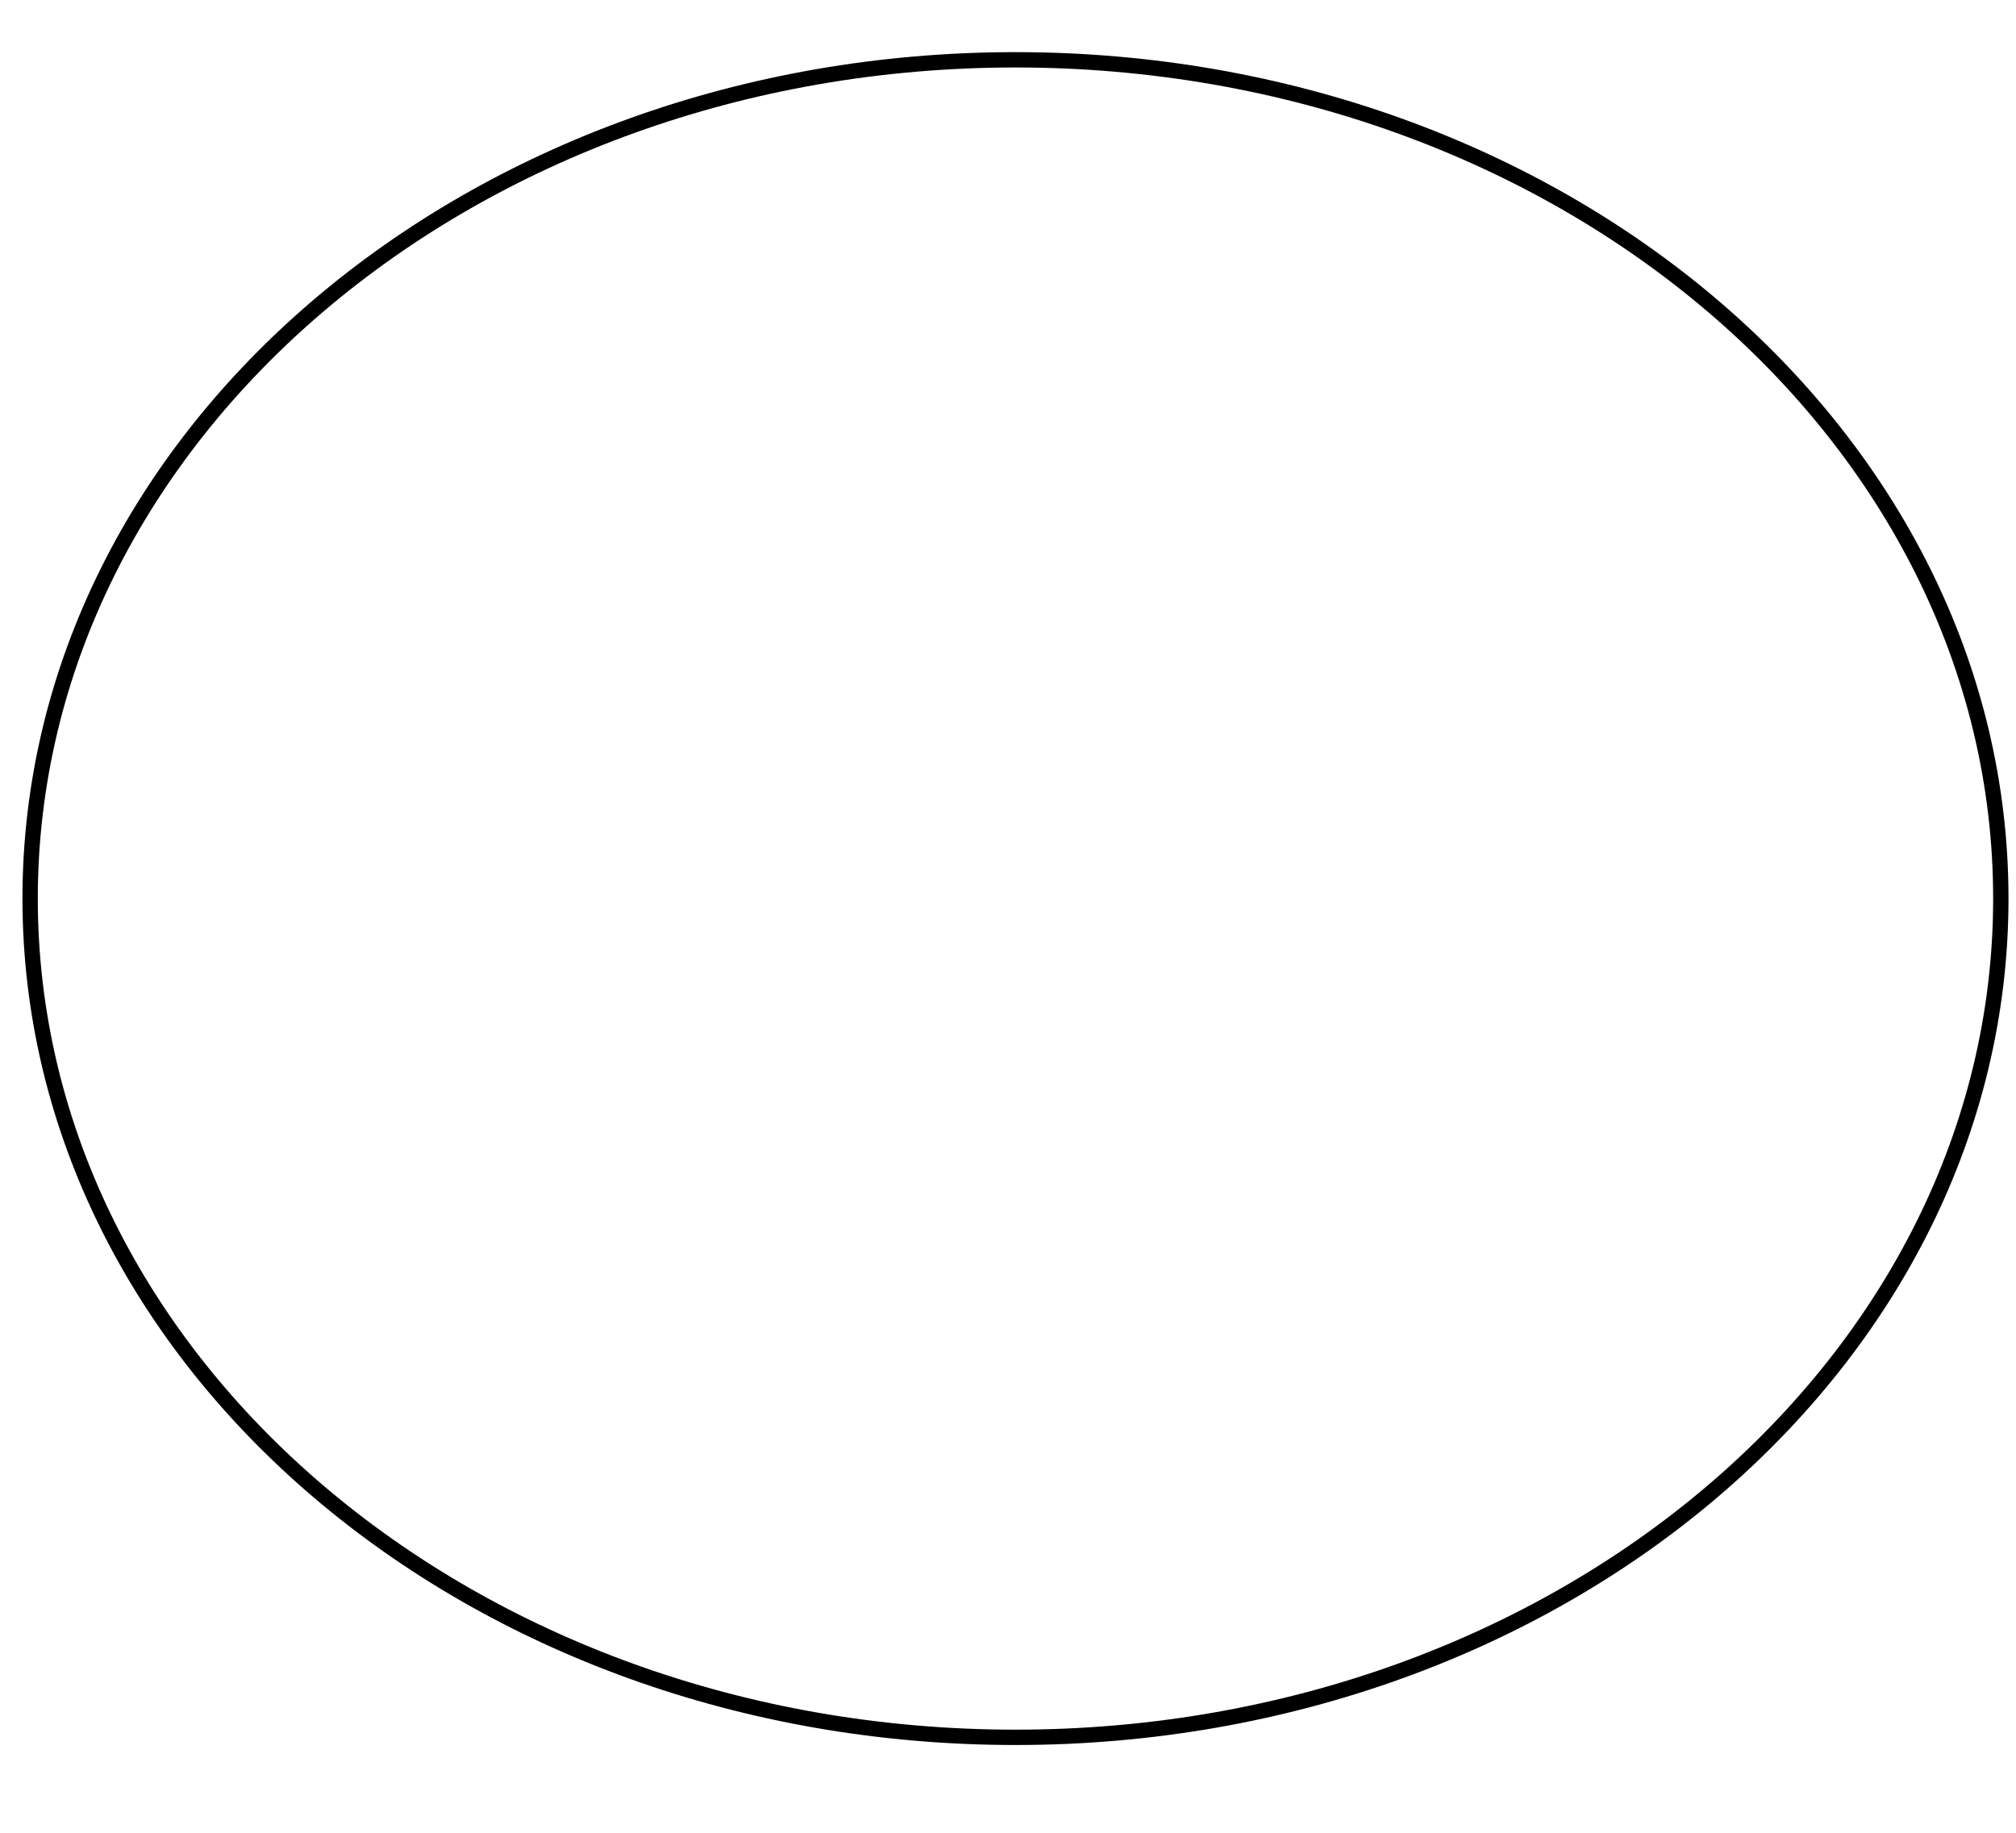
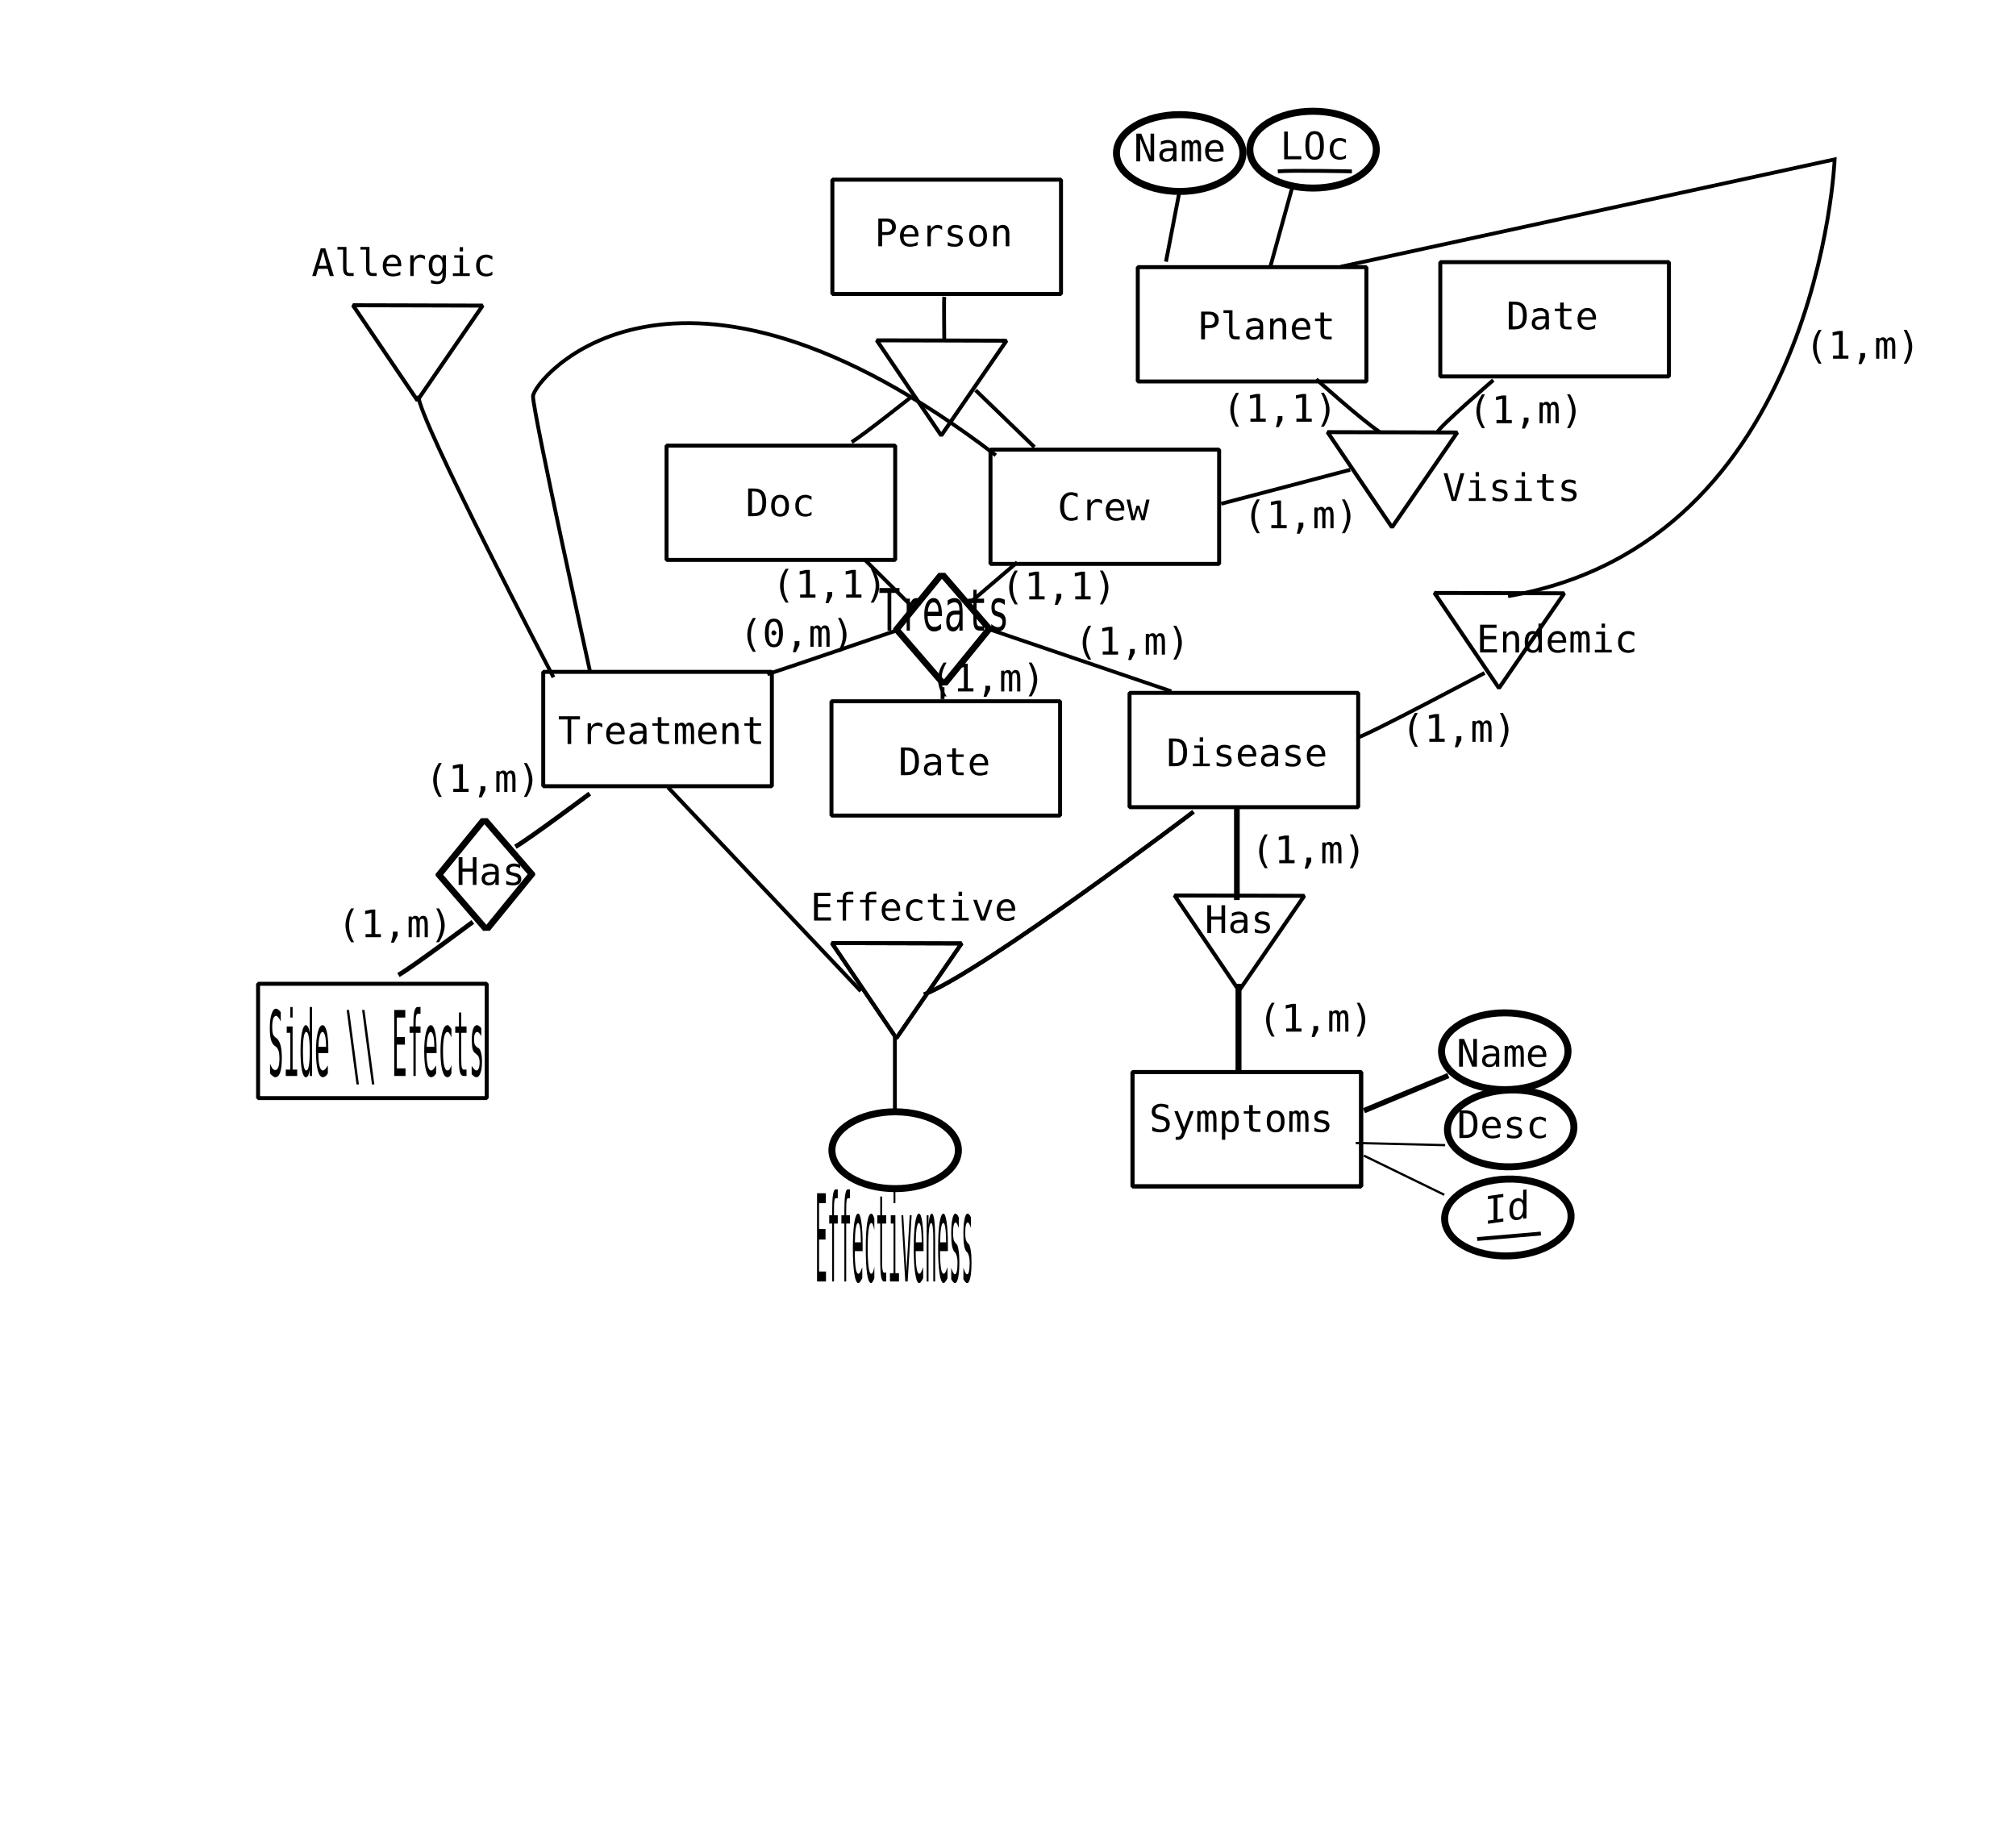
<svg xmlns="http://www.w3.org/2000/svg" width="5.5in" height="5in" viewBox="0 0 139.7 127" version="1.1" id="svg8">
  <defs id="defs2" />
  <g id="layer1" transform="translate(0,-177)">
-     <ellipse style="fill:none;fill-rule:evenodd;stroke:#000000;stroke-width:1.063;stroke-linecap:round;stroke-linejoin:bevel;stroke-miterlimit:5.9;paint-order:markers stroke fill" id="path1" cx="70.368" cy="239.265" rx="68.28" ry="58.121" />
+     <rect style="fill:none;fill-rule:evenodd;stroke:#000000;stroke-width:0.275;stroke-linecap:round;stroke-linejoin:bevel;stroke-miterlimit:5.9;paint-order:markers stroke fill" id="rect1" width="15.843" height="7.921" x="57.68" y="189.449" />
+     <text style="font-size:2.646px;font-family:monospace;-inkscape-font-specification:'monospace, Normal';fill:#000000;fill-opacity:1;stroke:none;stroke-width:0.265" xml:space="preserve" id="text1" y="194.067" x="60.613">
+       <tspan id="tspan1" x="60.613" y="194.067" style="stroke-width:0.265">Person</tspan>
+     </text>
+     <path d="m 60.756,200.583 2.234,3.297 2.234,3.297 2.26,-3.285 2.261,-3.285 -4.495,-0.013 z" style="fill:none;fill-rule:evenodd;stroke:#000000;stroke-width:0.275;stroke-linecap:round;stroke-linejoin:bevel;stroke-miterlimit:5.9;paint-order:markers stroke fill" id="path2" />
+     <path style="fill:none;stroke:#000000;stroke-width:0.265px;stroke-linecap:butt;stroke-linejoin:miter;stroke-opacity:1" d="m 65.433,197.565 c -0.03,0.292 0,2.906 0,2.906" id="path3" />
+     <rect style="fill:none;fill-rule:evenodd;stroke:#000000;stroke-width:0.275;stroke-linecap:round;stroke-linejoin:bevel;stroke-miterlimit:5.9;paint-order:markers stroke fill" id="rect3" width="15.843" height="7.921" x="46.19" y="207.879" />
+     <rect style="fill:none;fill-rule:evenodd;stroke:#000000;stroke-width:0.275;stroke-linecap:round;stroke-linejoin:bevel;stroke-miterlimit:5.9;paint-order:markers stroke fill" id="rect4" width="15.843" height="7.921" x="68.637" y="208.154" />
+     <path style="fill:none;stroke:#000000;stroke-width:0.265px;stroke-linecap:butt;stroke-linejoin:miter;stroke-opacity:1" d="m 59.018,207.635 c 0.791,-0.478 4.14,-3.139 4.14,-3.139" id="path4" />
+     <path style="fill:none;stroke:#000000;stroke-width:0.265px;stroke-linecap:butt;stroke-linejoin:miter;stroke-opacity:1" d="m 67.605,204.039 4.076,3.94" id="path5" />
+     <text style="font-size:2.646px;font-family:monospace;-inkscape-font-specification:'monospace, Normal';fill:#000000;fill-opacity:1;stroke:none;stroke-width:0.265" xml:space="preserve" id="text1-3" y="177">
+       <tspan id="tspan1-6" x="0" y="177" style="stroke-width:0.265" />
+     </text>
+     <text style="font-size:2.646px;font-family:monospace;-inkscape-font-specification:'monospace, Normal';fill:#000000;fill-opacity:1;stroke:none;stroke-width:0.265" xml:space="preserve" id="text1-7" y="177">
+       <tspan id="tspan1-5" x="0" y="177" style="stroke-width:0.265" />
+     </text>
+     <text style="font-size:2.646px;font-family:monospace;-inkscape-font-specification:'monospace, Normal';fill:#000000;fill-opacity:1;stroke:none;stroke-width:0.265" xml:space="preserve" id="text1-35" y="212.769" x="51.672">
+       <tspan id="tspan1-62" x="51.672" y="212.769" style="stroke-width:0.265">Doc</tspan>
+     </text>
+     <text style="font-size:2.646px;font-family:monospace;-inkscape-font-specification:'monospace, Normal';fill:#000000;fill-opacity:1;stroke:none;stroke-width:0.265" xml:space="preserve" id="text1-9" y="213.059" x="73.284">
+       <tspan id="tspan1-1" x="73.284" y="213.059" style="stroke-width:0.265">Crew</tspan>
+     </text>
+     <rect style="fill:none;fill-rule:evenodd;stroke:#000000;stroke-width:0.275;stroke-linecap:round;stroke-linejoin:bevel;stroke-miterlimit:5.9;paint-order:markers stroke fill" id="rect5" width="15.843" height="7.921" x="37.644" y="223.557" />
+     <rect style="fill:none;fill-rule:evenodd;stroke:#000000;stroke-width:0.275;stroke-linecap:round;stroke-linejoin:bevel;stroke-miterlimit:5.9;paint-order:markers stroke fill" id="rect6" width="15.843" height="7.921" x="57.617" y="225.593" />
+     <rect style="fill:none;fill-rule:evenodd;stroke:#000000;stroke-width:0.275;stroke-linecap:round;stroke-linejoin:bevel;stroke-miterlimit:5.9;paint-order:markers stroke fill" id="rect7" width="15.843" height="7.921" x="78.273" y="225.011" />
+     <path style="fill:none;fill-rule:evenodd;stroke:#000000;stroke-width:1.956;stroke-linecap:round;stroke-linejoin:bevel;stroke-miterlimit:5.9;stroke-dasharray:none;paint-order:markers stroke fill" id="path7" d="M 159.302,99.534 135.271,86.923 130.941,60.133 154.972,72.743 Z" transform="matrix(0.2168775,0.09072482,-0.1523121,0.1291832,46.02563,197.1162)" />
+     <path style="fill:none;stroke:#000000;stroke-width:0.265px;stroke-linecap:butt;stroke-linejoin:miter;stroke-opacity:1" d="m 53.175,223.716 c 0.505,-0.133 8.986,-3.04 8.986,-3.04" id="path8" />
+     <path style="fill:none;stroke:#000000;stroke-width:0.265px;stroke-linecap:butt;stroke-linejoin:miter;stroke-opacity:1" d="m 65.315,224.621 v 0.82" id="path9" />
+     <path style="fill:none;stroke:#000000;stroke-width:0.259px;stroke-linecap:butt;stroke-linejoin:miter;stroke-opacity:1" d="m 68.666,220.645 12.502,4.259" id="path10" />
+     <path style="fill:none;stroke:#000000;stroke-width:0.265px;stroke-linecap:butt;stroke-linejoin:miter;stroke-opacity:1" d="m 67.078,218.872 3.41,-2.908" id="path11" />
+     <path style="fill:none;stroke:#000000;stroke-width:0.265px;stroke-linecap:butt;stroke-linejoin:miter;stroke-opacity:1" d="m 59.888,215.75 3.461,3.431" id="path12" />
+     <text style="font-size:2.646px;font-family:monospace;-inkscape-font-specification:'monospace, Normal';fill:#000000;fill-opacity:1;stroke:none;stroke-width:0.265" xml:space="preserve" id="text1-2" y="177">
+       <tspan id="tspan1-7" x="0" y="177" style="stroke-width:0.265" />
+     </text>
+     <text style="font-size:3.181px;font-family:monospace;-inkscape-font-specification:'monospace, Normal';fill:#000000;fill-opacity:1;stroke:none;stroke-width:0.318" xml:space="preserve" id="text1-0" y="174.188" x="77.128" transform="scale(0.7892568,1.267015)">
+       <tspan id="tspan1-9" x="77.128" y="174.188" style="stroke-width:0.318">Treats</tspan>
+     </text>
+     <text style="font-size:2.646px;font-family:monospace;-inkscape-font-specification:'monospace, Normal';fill:#000000;fill-opacity:1;stroke:none;stroke-width:0.265" xml:space="preserve" id="text1-36" y="228.555" x="38.659">
+       <tspan id="tspan1-0" x="38.659" y="228.555" style="stroke-width:0.265">Treatment</tspan>
+     </text>
+     <text style="font-size:2.646px;font-family:monospace;-inkscape-font-specification:'monospace, Normal';fill:#000000;fill-opacity:1;stroke:none;stroke-width:0.265" xml:space="preserve" id="text1-6" y="230.714" x="62.256">
+       <tspan id="tspan1-2" x="62.256" y="230.714" style="stroke-width:0.265">Date</tspan>
+     </text>
+     <text style="font-size:2.646px;font-family:monospace;-inkscape-font-specification:'monospace, Normal';fill:#000000;fill-opacity:1;stroke:none;stroke-width:0.265" xml:space="preserve" id="text1-61" y="230.092" x="80.834">
+       <tspan id="tspan1-8" x="80.834" y="230.092" style="stroke-width:0.265">Disease</tspan>
+     </text>
+     <text style="font-size:2.646px;font-family:monospace;-inkscape-font-specification:'monospace, Normal';fill:#000000;fill-opacity:1;stroke:none;stroke-width:0.265" xml:space="preserve" id="text1-79" y="218.413" x="53.506">
+       <tspan id="tspan1-20" x="53.506" y="218.413" style="stroke-width:0.265">(1,1)</tspan>
+     </text>
+     <text style="font-size:2.646px;font-family:monospace;-inkscape-font-specification:'monospace, Normal';fill:#000000;fill-opacity:1;stroke:none;stroke-width:0.265" xml:space="preserve" id="text1-23" y="218.535" x="69.386">
+       <tspan id="tspan1-75" x="69.386" y="218.535" style="stroke-width:0.265">(1,1)</tspan>
+     </text>
+     <text style="font-size:2.646px;font-family:monospace;-inkscape-font-specification:'monospace, Normal';fill:#000000;fill-opacity:1;stroke:none;stroke-width:0.265" xml:space="preserve" id="text1-92" y="221.819" x="51.238">
+       <tspan id="tspan1-28" x="51.238" y="221.819" style="stroke-width:0.265">(0,m)</tspan>
+     </text>
+     <text style="font-size:2.646px;font-family:monospace;-inkscape-font-specification:'monospace, Normal';fill:#000000;fill-opacity:1;stroke:none;stroke-width:0.265" xml:space="preserve" id="text1-97" y="222.357" x="74.478">
+       <tspan id="tspan1-3" x="74.478" y="222.357" style="stroke-width:0.265">(1,m)</tspan>
+     </text>
+     <text style="font-size:2.646px;font-family:monospace;-inkscape-font-specification:'monospace, Normal';fill:#000000;fill-opacity:1;stroke:none;stroke-width:0.265" xml:space="preserve" id="text1-612" y="177">
+       <tspan id="tspan1-93" x="0" y="177" style="stroke-width:0.265" />
+     </text>
+     <text style="font-size:2.646px;font-family:monospace;-inkscape-font-specification:'monospace, Normal';fill:#000000;fill-opacity:1;stroke:none;stroke-width:0.265" xml:space="preserve" id="text1-1" y="224.908" x="64.455">
+       <tspan id="tspan1-94" x="64.455" y="224.908" style="stroke-width:0.265">(1,m)</tspan>
+     </text>
+     <rect style="fill:none;fill-rule:evenodd;stroke:#000000;stroke-width:0.275;stroke-linecap:round;stroke-linejoin:bevel;stroke-miterlimit:5.9;paint-order:markers stroke fill" id="rect12" width="15.843" height="7.921" x="78.843" y="195.512" />
+     <text style="font-size:2.646px;font-family:monospace;-inkscape-font-specification:'monospace, Normal';fill:#000000;fill-opacity:1;stroke:none;stroke-width:0.265" xml:space="preserve" id="text1-78" y="200.514" x="82.984">
+       <tspan id="tspan1-4" x="82.984" y="200.514" style="stroke-width:0.265">Planet</tspan>
+     </text>
+     <text style="font-size:2.646px;font-family:monospace;-inkscape-font-specification:'monospace, Normal';fill:#000000;fill-opacity:1;stroke:none;stroke-width:0.265" xml:space="preserve" id="text1-5" y="177">
+       <tspan id="tspan1-03" x="0" y="177" style="stroke-width:0.265" />
+     </text>
+     <rect style="fill:none;fill-rule:evenodd;stroke:#000000;stroke-width:0.275;stroke-linecap:round;stroke-linejoin:bevel;stroke-miterlimit:5.9;paint-order:markers stroke fill" id="rect13" width="15.843" height="7.921" x="99.806" y="195.165" />
+     <text style="font-size:2.646px;font-family:monospace;-inkscape-font-specification:'monospace, Normal';fill:#000000;fill-opacity:1;stroke:none;stroke-width:0.265" xml:space="preserve" id="text1-610" y="199.822" x="104.378">
+       <tspan id="tspan1-63" x="104.378" y="199.822" style="stroke-width:0.265">Date</tspan>
+     </text>
+     <path d="m 91.992,206.945 2.234,3.297 2.234,3.297 2.26,-3.285 2.261,-3.285 -4.495,-0.013 z" style="fill:none;fill-rule:evenodd;stroke:#000000;stroke-width:0.275;stroke-linecap:round;stroke-linejoin:bevel;stroke-miterlimit:5.9;paint-order:markers stroke fill" id="path13" />
+     <path style="fill:none;stroke:#000000;stroke-width:0.265px;stroke-linecap:butt;stroke-linejoin:miter;stroke-opacity:1" d="m 84.622,211.907 8.941,-2.354" id="path14" />
+     <path style="fill:none;stroke:#000000;stroke-width:0.265px;stroke-linecap:butt;stroke-linejoin:miter;stroke-opacity:1" d="m 95.611,206.939 c -1.32,-0.892 -4.401,-3.661 -4.401,-3.661" id="path15" />
+     <path style="fill:none;stroke:#000000;stroke-width:0.265px;stroke-linecap:butt;stroke-linejoin:miter;stroke-opacity:1" d="m 99.598,206.952 c 0.217,-0.453 3.881,-3.612 3.881,-3.612" id="path16" />
+     <text style="font-size:2.646px;font-family:monospace;-inkscape-font-specification:'monospace, Normal';fill:#000000;fill-opacity:1;stroke:none;stroke-width:0.265" xml:space="preserve" id="text1-20" y="211.711" x="99.958">
+       <tspan id="tspan1-61" x="99.958" y="211.711" style="stroke-width:0.265">Visits</tspan>
+     </text>
+     <text style="font-size:2.646px;font-family:monospace;-inkscape-font-specification:'monospace, Normal';fill:#000000;fill-opacity:1;stroke:none;stroke-width:0.265" xml:space="preserve" id="text1-55" y="213.604" x="86.159">
+       <tspan id="tspan1-47" x="86.159" y="213.604" style="stroke-width:0.265">(1,m)</tspan>
+     </text>
+     <text style="font-size:2.646px;font-family:monospace;-inkscape-font-specification:'monospace, Normal';fill:#000000;fill-opacity:1;stroke:none;stroke-width:0.265" xml:space="preserve" id="text1-65" y="206.222" x="84.709">
+       <tspan id="tspan1-69" x="84.709" y="206.222" style="stroke-width:0.265">(1,1)</tspan>
+     </text>
+     <text style="font-size:2.646px;font-family:monospace;-inkscape-font-specification:'monospace, Normal';fill:#000000;fill-opacity:1;stroke:none;stroke-width:0.265" xml:space="preserve" id="text1-37" y="206.325" x="101.763">
+       <tspan id="tspan1-45" x="101.763" y="206.325" style="stroke-width:0.265">(1,m)</tspan>
+     </text>
+     <path style="fill:none;stroke:#000000;stroke-width:0.265px;stroke-linecap:butt;stroke-linejoin:miter;stroke-opacity:1" d="m 80.797,195.131 0.897,-4.662" id="path17" />
+     <ellipse style="fill:none;fill-rule:evenodd;stroke:#000000;stroke-width:0.484;stroke-linecap:round;stroke-linejoin:bevel;stroke-miterlimit:5.9;stroke-dasharray:none;paint-order:markers stroke fill" id="path18" cx="81.748" cy="187.604" rx="4.382" ry="2.662" />
+     <text style="font-size:2.646px;font-family:monospace;-inkscape-font-specification:'monospace, Normal';fill:#000000;fill-opacity:1;stroke:none;stroke-width:0.265" xml:space="preserve" id="text1-25" y="188.181" x="78.569">
+       <tspan id="tspan1-474" x="78.569" y="188.181" style="stroke-width:0.265">Name</tspan>
+     </text>
+     <path style="fill:none;stroke:#000000;stroke-width:0.265px;stroke-linecap:butt;stroke-linejoin:miter;stroke-opacity:1" d="m 88.024,195.496 1.59,-5.758" id="path19" />
+     <ellipse style="fill:none;fill-rule:evenodd;stroke:#000000;stroke-width:0.484;stroke-linecap:round;stroke-linejoin:bevel;stroke-miterlimit:5.9;stroke-dasharray:none;paint-order:markers stroke fill" id="ellipse19" cx="90.99" cy="187.371" rx="4.382" ry="2.662" />
+     <text style="font-size:2.646px;font-family:monospace;-inkscape-font-specification:'monospace, Normal';fill:#000000;fill-opacity:1;stroke:none;stroke-width:0.265" xml:space="preserve" id="text1-4" y="177">
+       <tspan id="tspan1-30" x="0" y="177" style="stroke-width:0.265" />
+     </text>
+     <text style="font-size:2.646px;font-family:monospace;-inkscape-font-specification:'monospace, Normal';fill:#000000;fill-opacity:1;stroke:none;stroke-width:0.265" xml:space="preserve" id="text1-786" y="177">
+       <tspan id="tspan1-88" x="0" y="177" style="stroke-width:0.265" />
+     </text>
+     <text style="font-size:2.646px;font-family:monospace;-inkscape-font-specification:'monospace, Normal';fill:#000000;fill-opacity:1;stroke:none;stroke-width:0.265" xml:space="preserve" id="text1-43" y="188.037" x="88.707">
+       <tspan id="tspan1-14" x="88.707" y="188.037" style="stroke-width:0.265">LOc</tspan>
+     </text>
+     <path style="fill:none;stroke:#000000;stroke-width:0.265px;stroke-linecap:butt;stroke-linejoin:miter;stroke-opacity:1" d="m 88.546,188.875 c 0.915,-0.088 5.133,0 5.133,0" id="path20" />
+     <path d="m 99.404,218.088 2.234,3.297 2.234,3.297 2.26,-3.285 2.261,-3.285 -4.495,-0.013 z" style="fill:none;fill-rule:evenodd;stroke:#000000;stroke-width:0.275;stroke-linecap:round;stroke-linejoin:bevel;stroke-miterlimit:5.9;paint-order:markers stroke fill" id="path21" />
+     <text style="font-size:2.646px;font-family:monospace;-inkscape-font-specification:'monospace, Normal';fill:#000000;fill-opacity:1;stroke:none;stroke-width:0.265" xml:space="preserve" id="text1-920" y="222.209" x="102.312">
+       <tspan id="tspan1-68" x="102.312" y="222.209" style="stroke-width:0.265">Endemic</tspan>
+     </text>
+     <path style="fill:none;stroke:#000000;stroke-width:0.265px;stroke-linecap:butt;stroke-linejoin:miter;stroke-opacity:1" d="m 94.074,228.105 c 0.65,-0.137 8.801,-4.472 8.801,-4.472" id="path22" />
+     <path style="fill:none;stroke:#000000;stroke-width:0.265px;stroke-linecap:butt;stroke-linejoin:miter;stroke-opacity:1" d="m 104.499,218.31 c 21.55,-3.675 22.634,-30.265 22.634,-30.265 l -34.22,7.436" id="path23" />
+     <text style="font-size:2.646px;font-family:monospace;-inkscape-font-specification:'monospace, Normal';fill:#000000;fill-opacity:1;stroke:none;stroke-width:0.265" xml:space="preserve" id="text1-926" y="228.401" x="97.109">
+       <tspan id="tspan1-64" x="97.109" y="228.401" style="stroke-width:0.265">(1,m)</tspan>
+     </text>
+     <text style="font-size:2.646px;font-family:monospace;-inkscape-font-specification:'monospace, Normal';fill:#000000;fill-opacity:1;stroke:none;stroke-width:0.265" xml:space="preserve" id="text23" y="201.856" x="125.086">
+       <tspan id="tspan23" x="125.086" y="201.856" style="stroke-width:0.265">(1,m)</tspan>
+     </text>
+     <rect style="fill:none;fill-rule:evenodd;stroke:#000000;stroke-width:0.275;stroke-linecap:round;stroke-linejoin:bevel;stroke-miterlimit:5.9;paint-order:markers stroke fill" id="rect23" width="15.843" height="7.921" x="78.477" y="251.285" />
+     <text style="font-size:2.646px;font-family:monospace;-inkscape-font-specification:'monospace, Normal';fill:#000000;fill-opacity:1;stroke:none;stroke-width:0.265" xml:space="preserve" id="text1-95" y="255.434" x="79.64">
+       <tspan id="tspan1-04" x="79.64" y="255.434" style="stroke-width:0.265">Symptoms</tspan>
+     </text>
+     <path d="m 81.393,239.051 2.234,3.297 2.234,3.297 2.26,-3.285 2.261,-3.285 -4.495,-0.013 z" style="fill:none;fill-rule:evenodd;stroke:#000000;stroke-width:0.275;stroke-linecap:round;stroke-linejoin:bevel;stroke-miterlimit:5.9;paint-order:markers stroke fill" id="path24" />
+     <path style="fill:none;stroke:#000000;stroke-width:0.394px;stroke-linecap:butt;stroke-linejoin:miter;stroke-opacity:1" d="m 85.71,239.37 c 0,-1.647 0,-6.396 0,-6.396" id="path25" />
+     <path style="fill:none;stroke:#000000;stroke-width:0.412px;stroke-linecap:butt;stroke-linejoin:miter;stroke-opacity:1" d="m 85.823,245.171 v 6.017" id="path26" />
+     <text style="font-size:2.646px;font-family:monospace;-inkscape-font-specification:'monospace, Normal';fill:#000000;fill-opacity:1;stroke:none;stroke-width:0.265" xml:space="preserve" id="text1-8" y="177">
+       <tspan id="tspan1-71" x="0" y="177" style="stroke-width:0.265" />
+     </text>
+     <text style="font-size:2.646px;font-family:monospace;-inkscape-font-specification:'monospace, Normal';fill:#000000;fill-opacity:1;stroke:none;stroke-width:0.265" xml:space="preserve" id="text1-72" y="241.647" x="83.49">
+       <tspan id="tspan1-72" x="83.49" y="241.647" style="stroke-width:0.265">Has</tspan>
+     </text>
+     <text style="font-size:2.646px;font-family:monospace;-inkscape-font-specification:'monospace, Normal';fill:#000000;fill-opacity:1;stroke:none;stroke-width:0.265" xml:space="preserve" id="text1-26" y="241.946" x="23.393">
+       <tspan id="tspan1-10" x="23.393" y="241.946" style="stroke-width:0.265">(1,m)</tspan>
+     </text>
+     <text style="font-size:2.646px;font-family:monospace;-inkscape-font-specification:'monospace, Normal';fill:#000000;fill-opacity:1;stroke:none;stroke-width:0.265" xml:space="preserve" id="text1-615" y="236.815" x="86.706">
+       <tspan id="tspan1-949" x="86.706" y="236.815" style="stroke-width:0.265">(1,m)</tspan>
+     </text>
+     <path style="fill:none;stroke:#000000;stroke-width:0.375px;stroke-linecap:butt;stroke-linejoin:miter;stroke-opacity:1" d="m 94.517,253.963 5.845,-2.432" id="path27" />
+     <ellipse style="fill:none;fill-rule:evenodd;stroke:#000000;stroke-width:0.484;stroke-linecap:round;stroke-linejoin:bevel;stroke-miterlimit:5.9;stroke-dasharray:none;paint-order:markers stroke fill" id="ellipse27" cx="104.274" cy="249.846" rx="4.382" ry="2.662" />
+     <path style="fill:none;stroke:#000000;stroke-width:0.155px;stroke-linecap:butt;stroke-linejoin:miter;stroke-opacity:1" d="m 93.943,256.202 6.199,0.15" id="path28" />
+     <ellipse style="fill:none;fill-rule:evenodd;stroke:#000000;stroke-width:0.484;stroke-linecap:round;stroke-linejoin:bevel;stroke-miterlimit:5.9;stroke-dasharray:none;paint-order:markers stroke fill" id="ellipse28" cx="-96.745" cy="258.304" rx="4.382" ry="2.662" transform="matrix(-0.9995221,0.03091172,0.03091172,0.9995221,0,0)" />
+     <text style="font-size:2.646px;font-family:monospace;-inkscape-font-specification:'monospace, Normal';fill:#000000;fill-opacity:1;stroke:none;stroke-width:0.265" xml:space="preserve" id="text1-09" y="177">
+       <tspan id="tspan1-17" x="0" y="177" style="stroke-width:0.265" />
+     </text>
+     <text style="font-size:2.646px;font-family:monospace;-inkscape-font-specification:'monospace, Normal';fill:#000000;fill-opacity:1;stroke:none;stroke-width:0.265" xml:space="preserve" id="text1-71" y="250.913" x="100.938">
+       <tspan id="tspan1-15" x="100.938" y="250.913" style="stroke-width:0.265">Name</tspan>
+     </text>
+     <text style="font-size:2.646px;font-family:monospace;-inkscape-font-specification:'monospace, Normal';fill:#000000;fill-opacity:1;stroke:none;stroke-width:0.265" xml:space="preserve" id="text1-977" y="255.859" x="100.961">
+       <tspan id="tspan1-67" x="100.961" y="255.859" style="stroke-width:0.265">Desc</tspan>
+     </text>
+     <ellipse style="fill:none;fill-rule:evenodd;stroke:#000000;stroke-width:0.484;stroke-linecap:round;stroke-linejoin:bevel;stroke-miterlimit:5.9;stroke-dasharray:none;paint-order:markers stroke fill" id="ellipse29" cx="-96.359" cy="264.47" rx="4.382" ry="2.662" transform="matrix(-0.9995221,0.03091172,0.03091172,0.9995221,0,0)" />
+     <path style="fill:none;stroke:#000000;stroke-width:0.155px;stroke-linecap:butt;stroke-linejoin:miter;stroke-opacity:1" d="m 94.508,257.076 5.575,2.716" id="path29" />
+     <text style="font-size:2.646px;font-family:monospace;-inkscape-font-specification:'monospace, Normal';fill:#000000;fill-opacity:1;stroke:none;stroke-width:0.265" xml:space="preserve" id="text1-365" y="276.496" x="102.842" transform="skewY(-8.11201)">
+       <tspan id="tspan1-639" x="102.842" y="276.496" style="stroke-width:0.265">Id</tspan>
+     </text>
+     <path style="fill:none;stroke:#000000;stroke-width:0.265px;stroke-linecap:butt;stroke-linejoin:miter;stroke-opacity:1" d="m 102.361,262.857 4.413,-0.381" id="path30" />
+     <rect style="fill:none;fill-rule:evenodd;stroke:#000000;stroke-width:0.275;stroke-linecap:round;stroke-linejoin:bevel;stroke-miterlimit:5.9;paint-order:markers stroke fill" id="rect30" width="15.843" height="7.921" x="17.884" y="245.171" />
+     <path style="fill:none;fill-rule:evenodd;stroke:#000000;stroke-width:1.956;stroke-linecap:round;stroke-linejoin:bevel;stroke-miterlimit:5.9;stroke-dasharray:none;paint-order:markers stroke fill" id="path31" d="M 159.302,99.534 135.271,86.923 130.941,60.133 154.972,72.743 Z" transform="matrix(0.2168775,0.09072482,-0.1523121,0.1291832,14.32206,214.118)" />
+     <text style="font-size:2.646px;font-family:monospace;-inkscape-font-specification:'monospace, Normal';fill:#000000;fill-opacity:1;stroke:none;stroke-width:0.265" xml:space="preserve" id="text31" y="238.321" x="31.609">
+       <tspan id="tspan31" x="31.609" y="238.321" style="stroke-width:0.265">Has</tspan>
+     </text>
+     <path style="fill:none;stroke:#000000;stroke-width:0.32px;stroke-linecap:butt;stroke-linejoin:miter;stroke-opacity:1" d="m 35.713,235.673 c 0.985,-0.561 5.154,-3.68 5.154,-3.68" id="path32" />
+     <path style="fill:none;stroke:#000000;stroke-width:0.32px;stroke-linecap:butt;stroke-linejoin:miter;stroke-opacity:1" d="m 27.611,244.563 c 0.985,-0.561 5.154,-3.68 5.154,-3.68" id="path33" />
+     <text style="font-size:3.34px;font-family:monospace;-inkscape-font-specification:'monospace, Normal';fill:#000000;fill-opacity:1;stroke:none;stroke-width:0.334" xml:space="preserve" id="text1-48" y="134.051" x="34.851" transform="scale(0.5328844,1.87658)">
+       <tspan id="tspan1-12" x="34.851" y="134.051" style="stroke-width:0.334">Side \\ Efects</tspan>
+     </text>
+     <text style="font-size:2.646px;font-family:monospace;-inkscape-font-specification:'monospace, Normal';fill:#000000;fill-opacity:1;stroke:none;stroke-width:0.265" xml:space="preserve" id="text33" y="231.875" x="29.474">
+       <tspan id="tspan33" x="29.474" y="231.875" style="stroke-width:0.265">(1,m)</tspan>
+     </text>
+     <rect style="fill:none;fill-rule:evenodd;stroke:#000000;stroke-width:0.275;stroke-linecap:round;stroke-linejoin:bevel;stroke-miterlimit:5.9;paint-order:markers stroke fill" id="rect33" width="15.843" height="7.921" x="78.477" y="251.285" />
+     <text style="font-size:2.646px;font-family:monospace;-inkscape-font-specification:'monospace, Normal';fill:#000000;fill-opacity:1;stroke:none;stroke-width:0.265" xml:space="preserve" id="text34" y="248.483" x="87.186">
+       <tspan id="tspan34" x="87.186" y="248.483" style="stroke-width:0.265">(1,m)</tspan>
+     </text>
+     <path d="m 57.646,242.35 2.234,3.297 2.234,3.297 2.26,-3.285 2.261,-3.285 -4.495,-0.013 z" style="fill:none;fill-rule:evenodd;stroke:#000000;stroke-width:0.275;stroke-linecap:round;stroke-linejoin:bevel;stroke-miterlimit:5.9;paint-order:markers stroke fill" id="path34" />
+     <text style="font-size:2.646px;font-family:monospace;-inkscape-font-specification:'monospace, Normal';fill:#000000;fill-opacity:1;stroke:none;stroke-width:0.265" xml:space="preserve" id="text1-93" y="240.79" x="56.159">
+       <tspan id="tspan1-90" x="56.159" y="240.79" style="stroke-width:0.265">Effective</tspan>
+     </text>
+     <path style="fill:none;stroke:#000000;stroke-width:0.285px;stroke-linecap:butt;stroke-linejoin:miter;stroke-opacity:1" d="m 64.034,245.909 c 4.183,-1.661 18.668,-12.66 18.668,-12.66" id="path35" />
+     <path style="fill:none;stroke:#000000;stroke-width:0.271px;stroke-linecap:butt;stroke-linejoin:miter;stroke-opacity:1" d="M 59.651,245.679 46.288,231.556" id="path36" />
+     <path style="fill:none;stroke:#000000;stroke-width:0.265px;stroke-linecap:butt;stroke-linejoin:miter;stroke-opacity:1" d="m 62.012,248.794 v 5.387" id="path37" />
+     <ellipse style="fill:none;fill-rule:evenodd;stroke:#000000;stroke-width:0.484;stroke-linecap:round;stroke-linejoin:bevel;stroke-miterlimit:5.9;stroke-dasharray:none;paint-order:markers stroke fill" id="ellipse37" cx="62.03" cy="256.703" rx="4.382" ry="2.662" />
+     <text style="font-size:3.43px;font-family:monospace;-inkscape-font-specification:'monospace, Normal';fill:#000000;fill-opacity:1;stroke:none;stroke-width:0.343" xml:space="preserve" id="text1-88" y="108.681" x="138.14" transform="scale(0.4088826,2.44569)">
+       <tspan id="tspan1-50" x="138.14" y="108.681" style="stroke-width:0.343">Effectiveness</tspan>
+     </text>
+     <path style="fill:none;stroke:#000000;stroke-width:0.285px;stroke-linecap:butt;stroke-linejoin:miter;stroke-opacity:1" d="m 64.034,245.909 c 4.183,-1.661 18.668,-12.66 18.668,-12.66" id="path38" />
+     <path d="m 57.646,242.35 2.234,3.297 2.234,3.297 2.26,-3.285 2.261,-3.285 -4.495,-0.013 z" style="fill:none;fill-rule:evenodd;stroke:#000000;stroke-width:0.275;stroke-linecap:round;stroke-linejoin:bevel;stroke-miterlimit:5.9;paint-order:markers stroke fill" id="path39" />
+     <path d="m 24.457,198.152 2.234,3.297 2.234,3.297 2.26,-3.285 2.261,-3.285 -4.495,-0.013 z" style="fill:none;fill-rule:evenodd;stroke:#000000;stroke-width:0.275;stroke-linecap:round;stroke-linejoin:bevel;stroke-miterlimit:5.9;paint-order:markers stroke fill" id="path40" />
+     <text style="font-size:2.646px;font-family:monospace;-inkscape-font-specification:'monospace, Normal';fill:#000000;fill-opacity:1;stroke:none;stroke-width:0.265" xml:space="preserve" id="text1-96" y="196.124" x="21.587">
+       <tspan id="tspan1-38" x="21.587" y="196.124" style="stroke-width:0.265">Allergic</tspan>
+     </text>
+     <path style="fill:none;stroke:#000000;stroke-width:0.265px;stroke-linecap:butt;stroke-linejoin:miter;stroke-opacity:1" d="m 28.99,204.424 c 0,1.615 9.363,19.509 9.363,19.509" id="path41" />
+     <path style="fill:none;stroke:#000000;stroke-width:0.265px;stroke-linecap:butt;stroke-linejoin:miter;stroke-opacity:1" d="m 69.005,208.546 c -22.365,-17.106 -32.068,-5.207 -32.068,-4.082 0,1.125 3.958,19.108 3.958,19.108" id="path42" />
  </g>
</svg>
